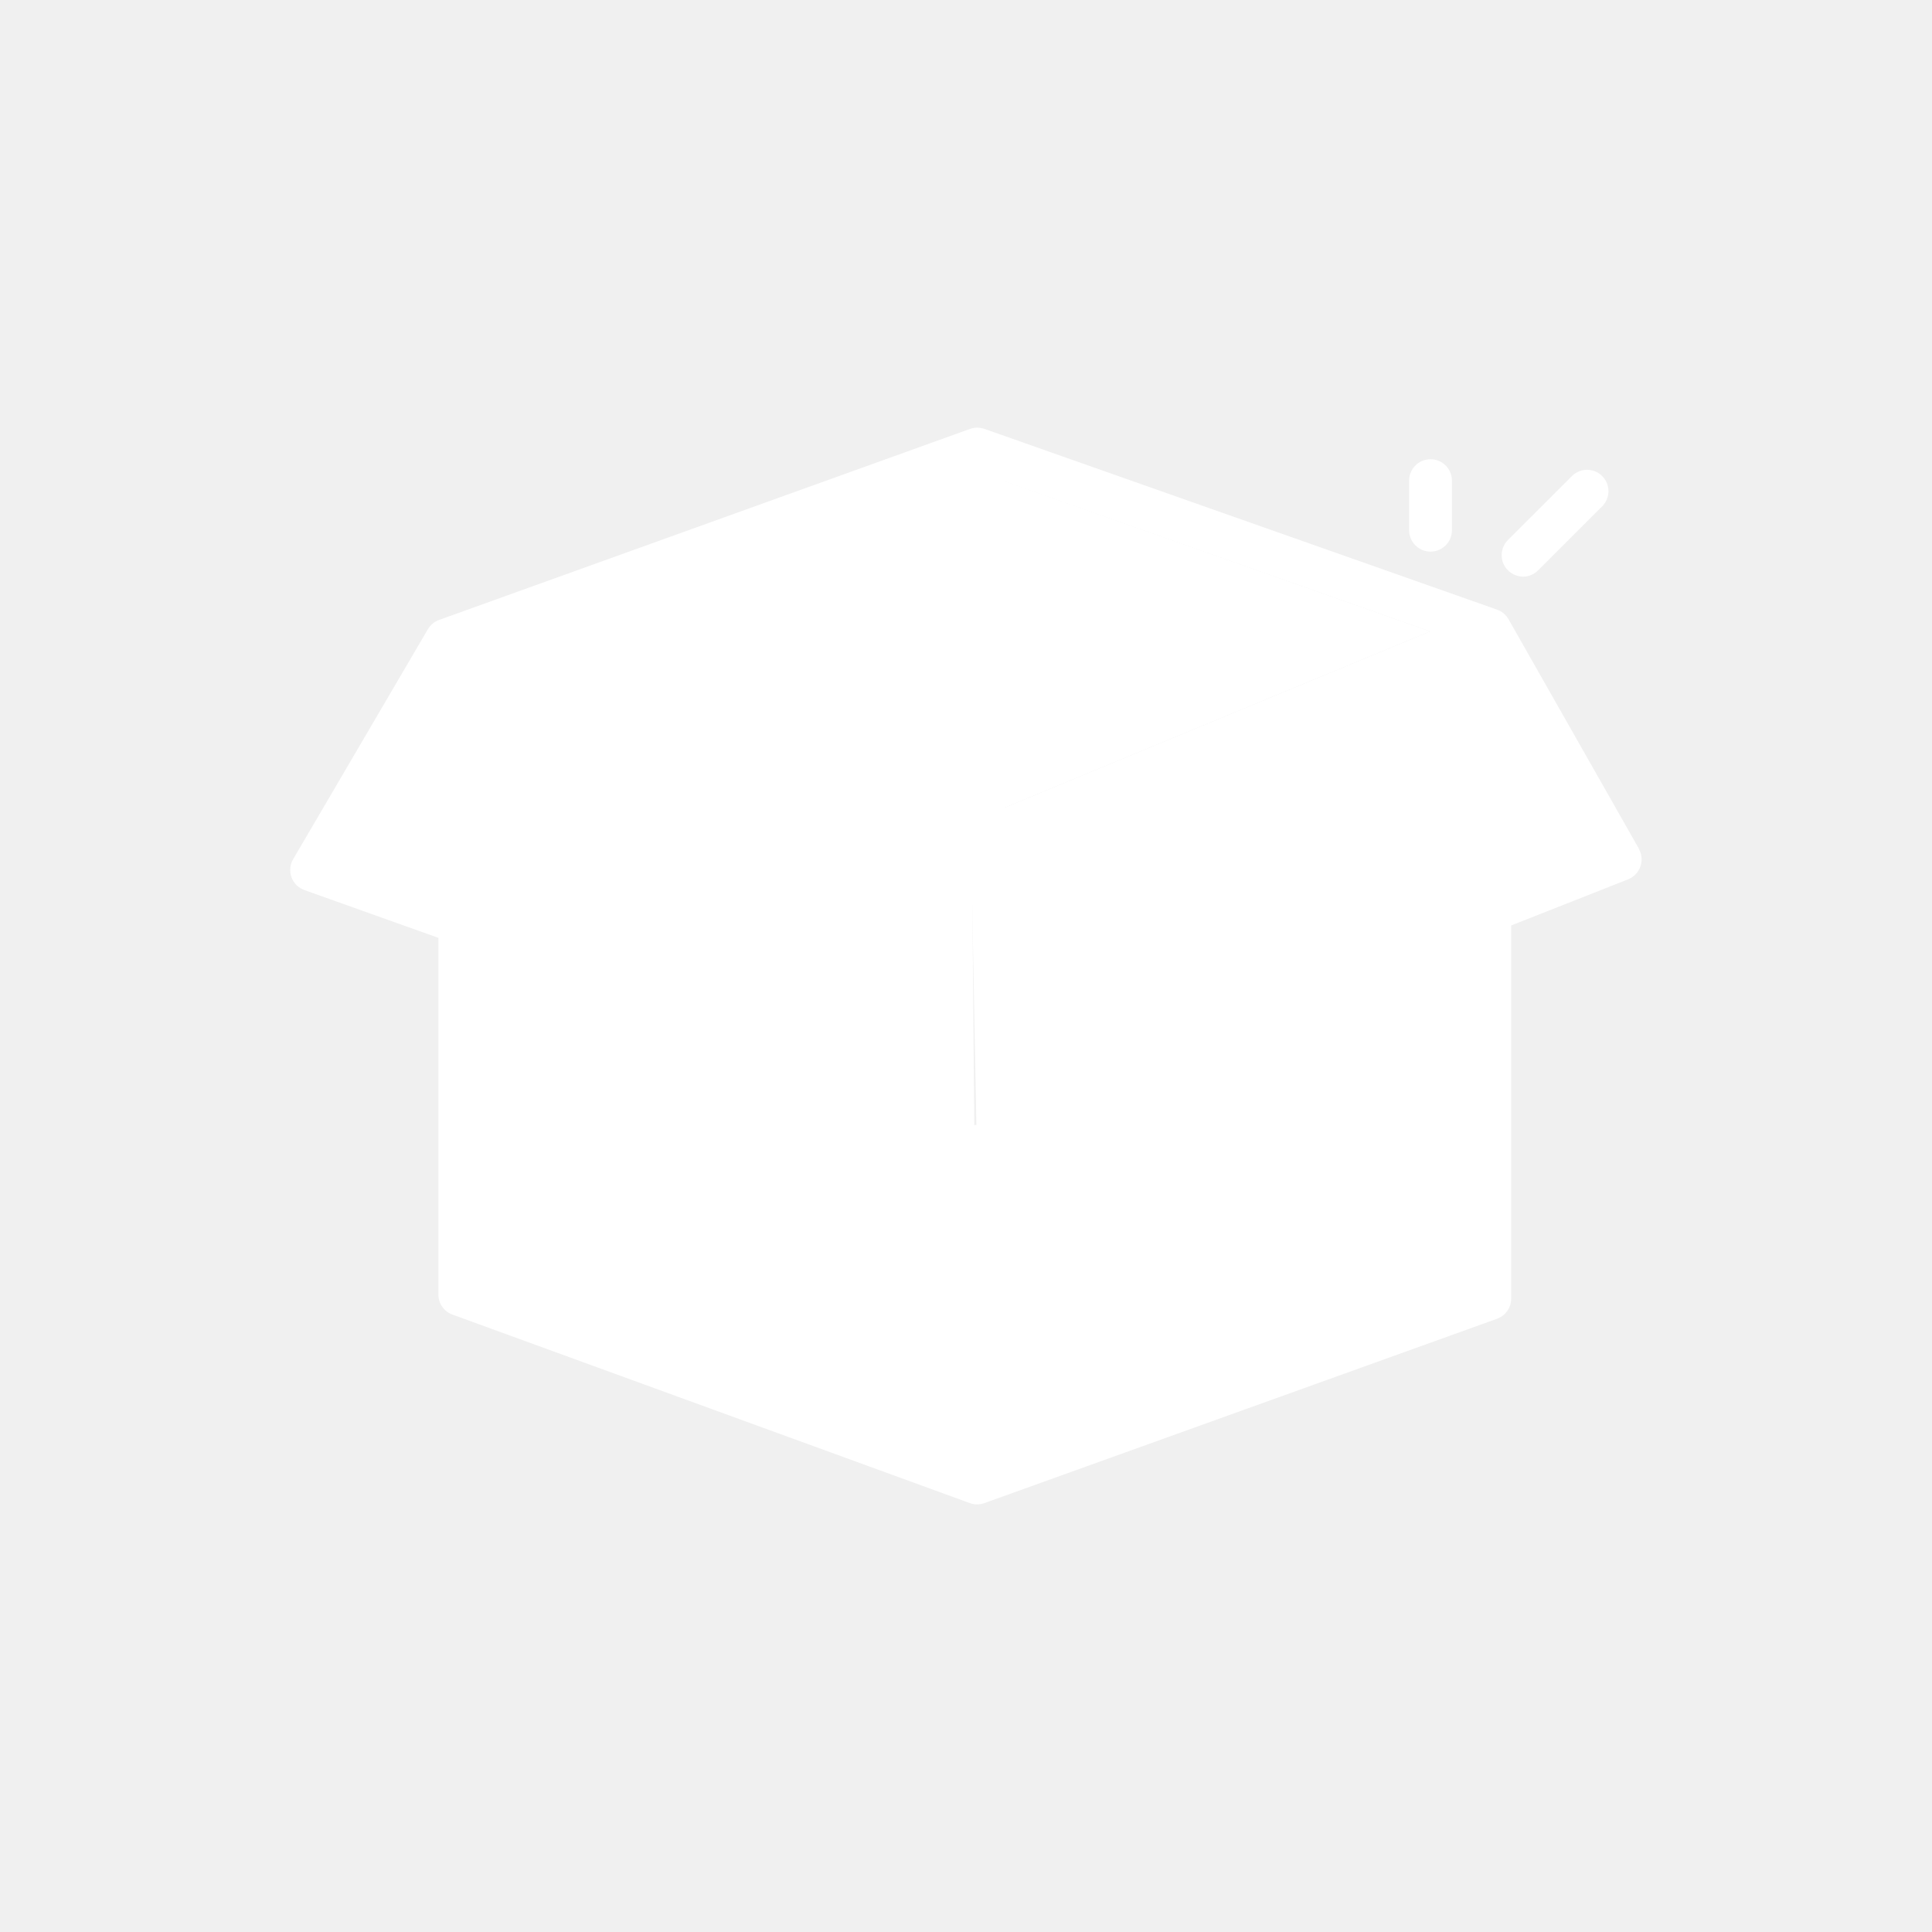
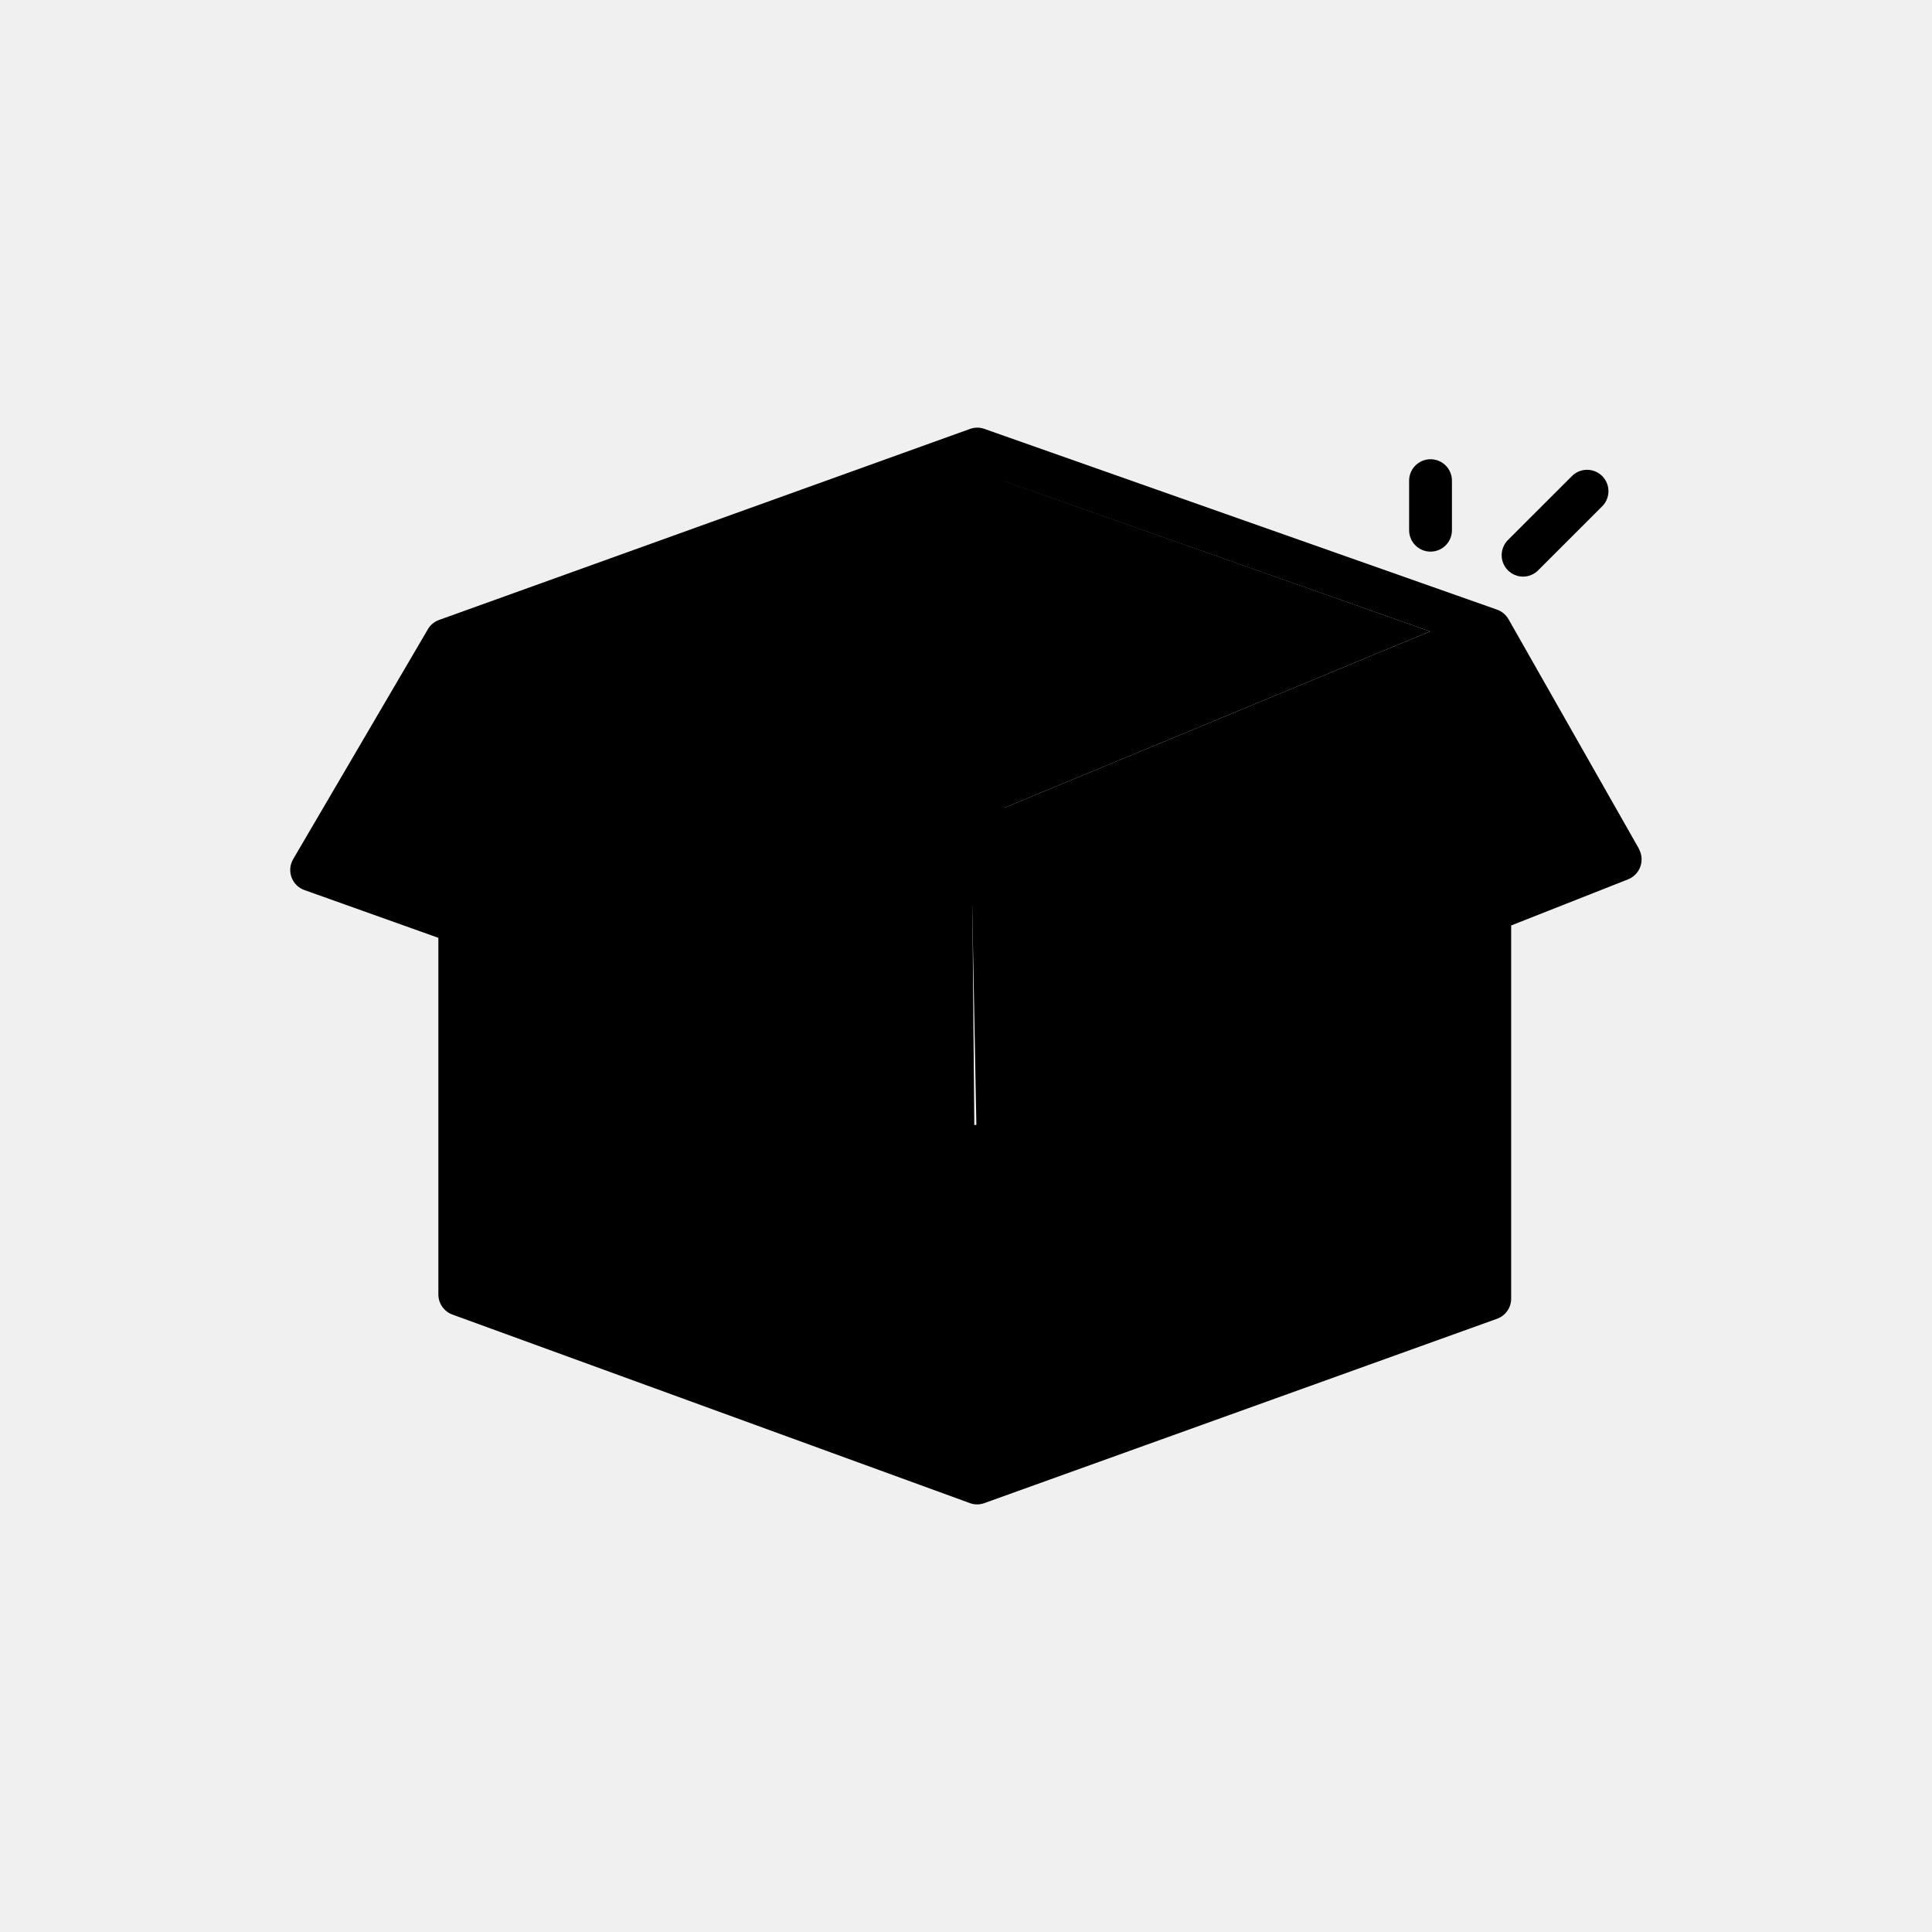
- <svg xmlns="http://www.w3.org/2000/svg" viewBox="0 0 500 500" width="500" height="500" fill="#ffffff">
+ <svg xmlns="http://www.w3.org/2000/svg" viewBox="0 0 500 500" width="500" height="500" fill="#000000">
  <path d="M382.81 161.9l36.56 60.32L382.74 240s.72 94.86 0 95.4S254.35 379 254.35 379l-3-158.33z" />
  <polyline points="259 209.44 370.11 163.4 259.36 124.29 259 209.44" />
  <polygon points="260.03 215.4 260.03 118.33 125.45 167.43 251.03 215.4 260.03 215.4" />
  <path d="M406.27 226.94a5.52 5.52 0 0 1-4.79-2.76L386 197.53a5.54 5.54 0 0 1 9.58-5.56l15.45 26.66a5.53 5.53 0 0 1-4.79 8.31z" />
  <polygon points="123.34 244.98 123.34 332.87 252.92 380.03 251.54 221.22 114.39 168.66 84.41 223.9 123.34 244.98" />
  <path d="M424.17 219.68l-33.77-59.43a5.55 5.55 0 0 0-3-2.49L254.77 111a5.52 5.52 0 0 0-3.72 0l-137.44 49.45a5.49 5.49 0 0 0-2.89 2.42l-34.85 59.48a5.52 5.52 0 0 0 2.92 8l34.66 12.36V335a5.54 5.54 0 0 0 3.64 5.21L251 389a5.37 5.37 0 0 0 3.76 0l132.66-47.7a5.53 5.53 0 0 0 3.67-5.21v-96.58l30.26-11.94a5.56 5.56 0 0 0 2.78-7.89zM252.94 122.1l117.17 41.3L251 212.75l-119.76-46.87zm-135.07 50.44l125.19 49-26.63 46.16L88.8 222.18zm262.18 159.65l-121.59 43.72v-79.49a5.54 5.54 0 0 0-11.07 0v79.45l-122.87-44.74v-84.46l92.54 33a5.46 5.46 0 0 0 1.85.32 5.54 5.54 0 0 0 4.8-2.77l27.66-47.93 31.51 48.19a5.53 5.53 0 0 0 6.67 2.12l90.5-35.72zm-90.37-64.55l-30.32-46.36L383.19 170l28.2 49.64z" />
  <path d="M380.56 180.25a5.51 5.51 0 0 1-3.9-1.64 4.23 4.23 0 0 1-.69-.83 5.17 5.17 0 0 1-.52-.95 6.84 6.84 0 0 1-.31-1 5.65 5.65 0 0 1-.11-1.08 5.76 5.76 0 0 1 .11-1.09 6.11 6.11 0 0 1 .31-1 4.59 4.59 0 0 1 .52-1 4.35 4.35 0 0 1 .69-.85 5.53 5.53 0 0 1 7.82 0 4.75 4.75 0 0 1 .69.85 5.12 5.12 0 0 1 .52 1 7.2 7.2 0 0 1 .31 1 5.76 5.76 0 0 1 .11 1.09 5.58 5.58 0 0 1-5.55 5.54z" />
  <path d="M394.16 149.23a5.55 5.55 0 0 1-3.92-9.46l16.44-16.43a5.54 5.54 0 1 1 7.83 7.83l-16.44 16.43a5.53 5.53 0 0 1-3.91 1.63z" />
  <path d="M370.22 142.76a5.54 5.54 0 0 1-5.54-5.54v-12.83a5.54 5.54 0 0 1 11.08 0v12.83a5.54 5.54 0 0 1-5.54 5.54z" />
</svg>
